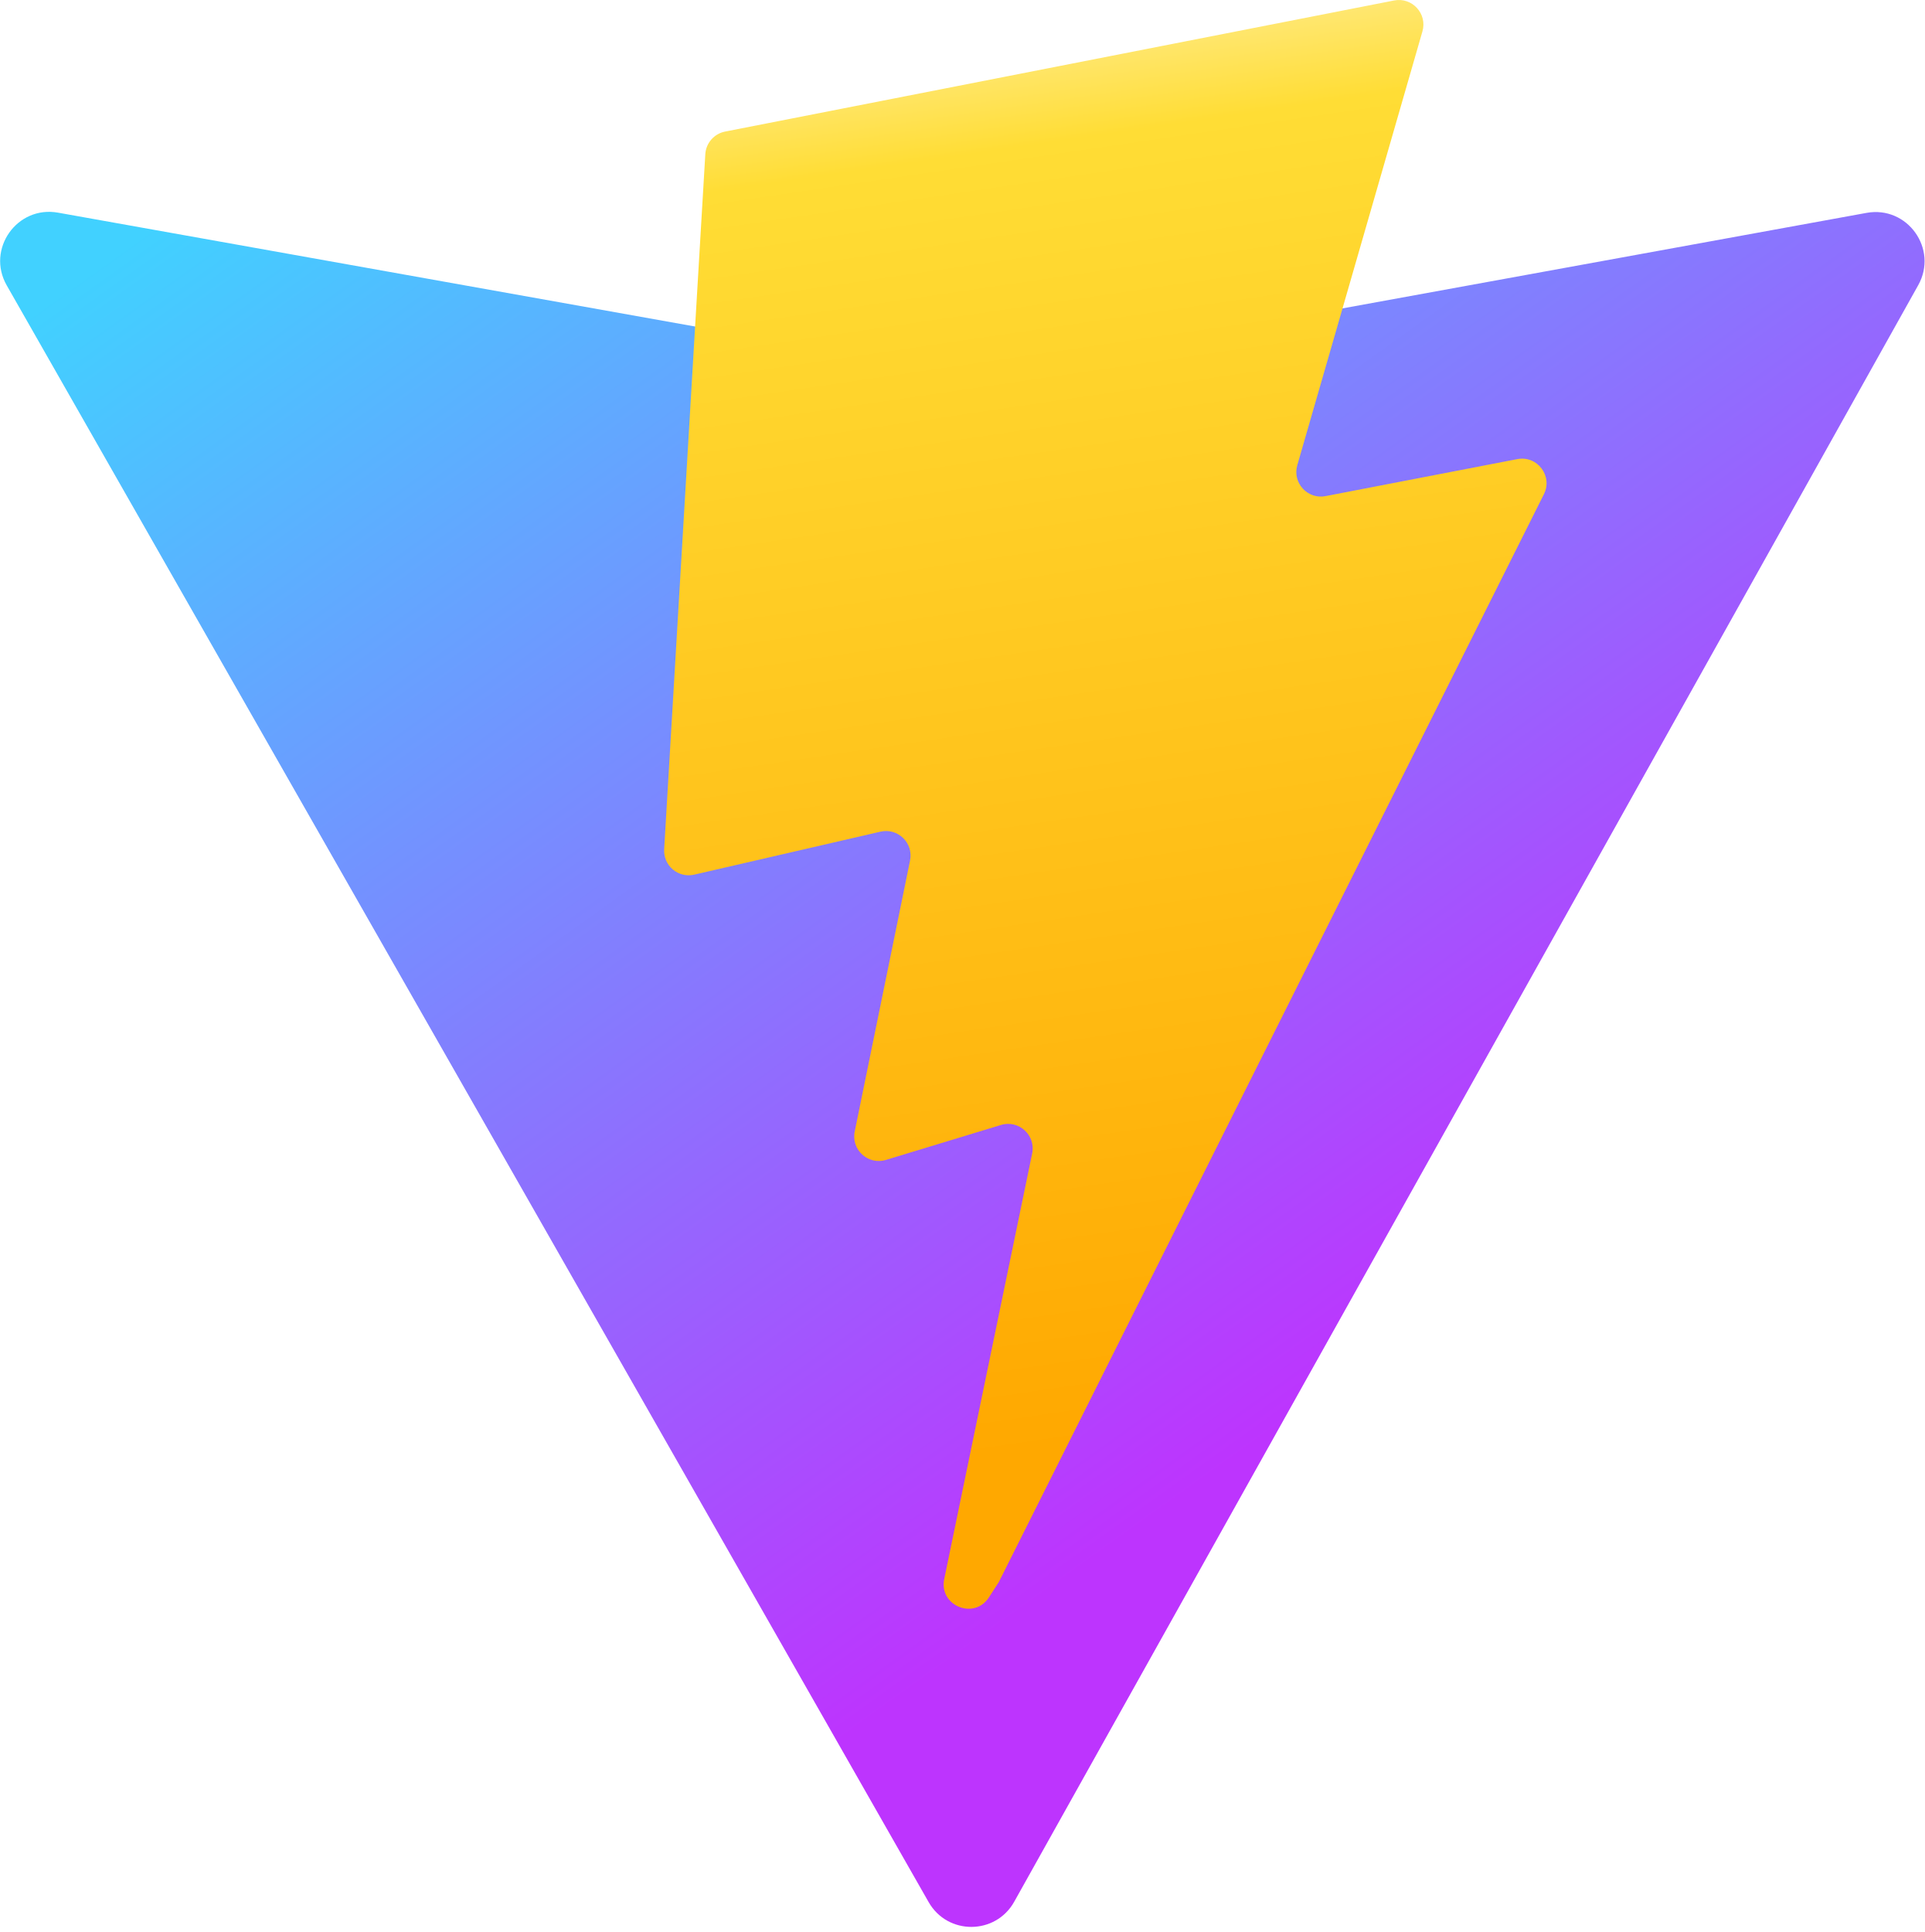
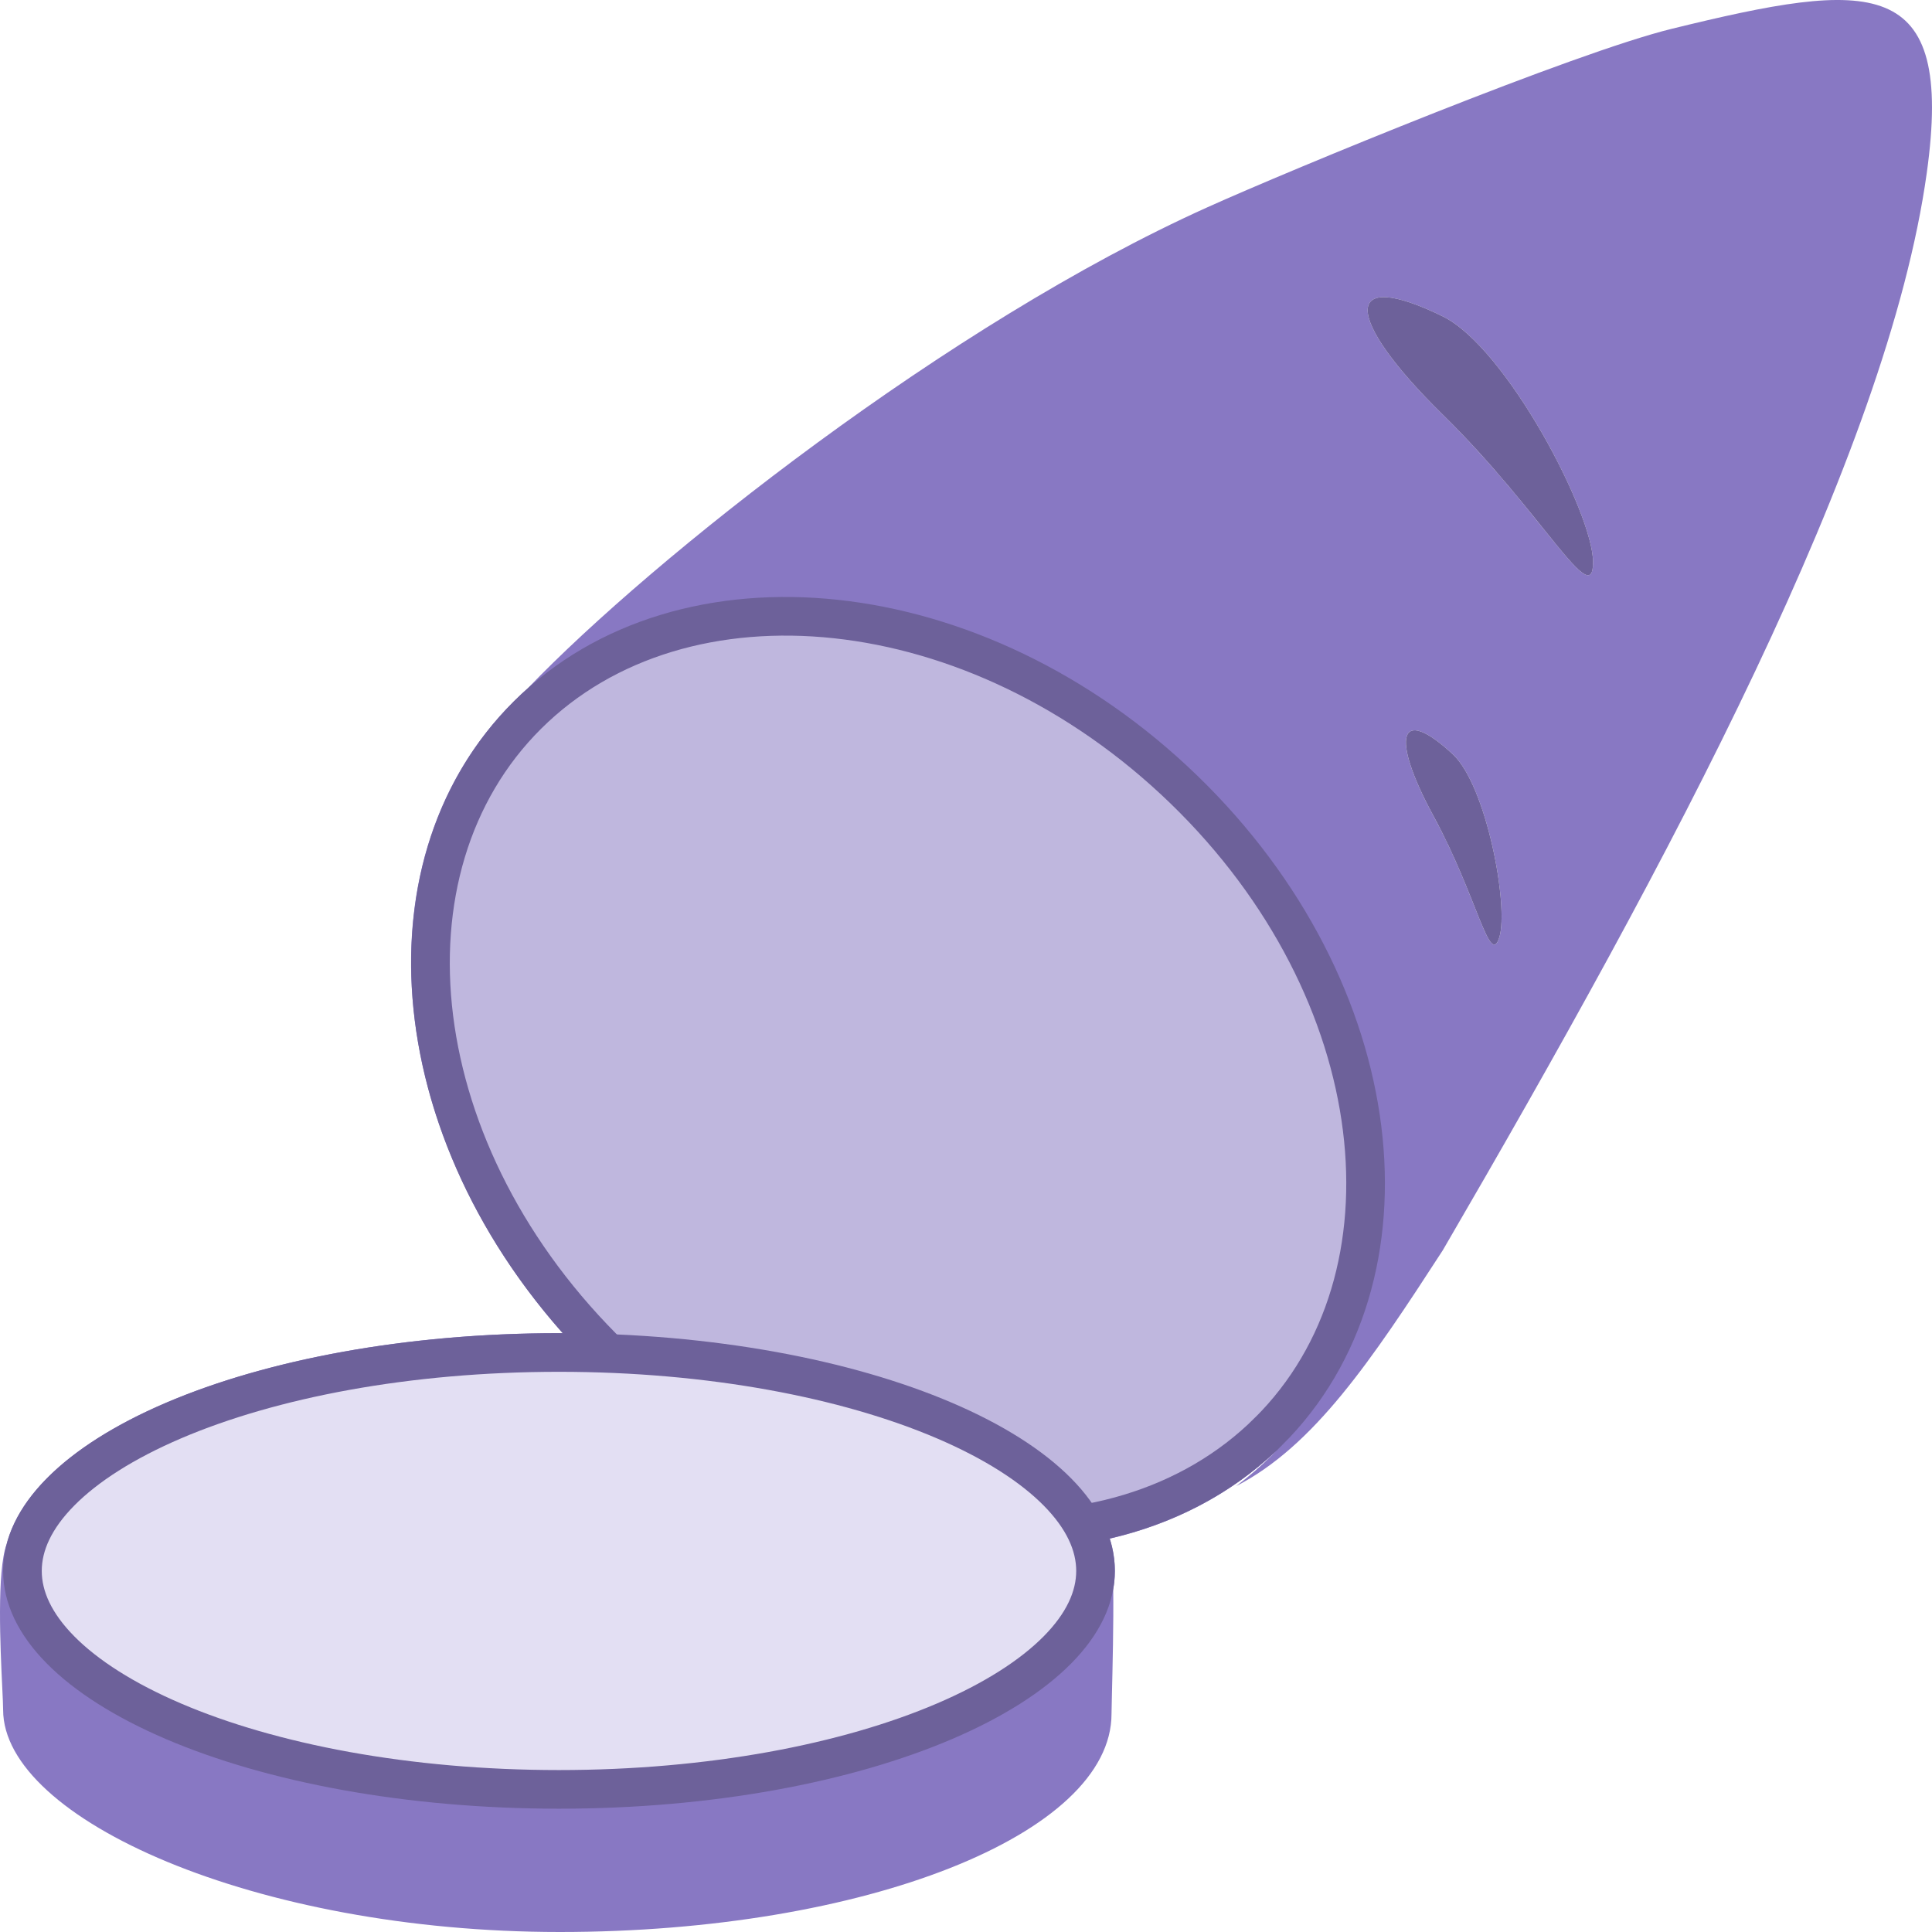
- <svg xmlns="http://www.w3.org/2000/svg" aria-hidden="true" role="img" class="iconify iconify--logos" width="31.88" height="32" preserveAspectRatio="xMidYMid meet" viewBox="0 0 256 257">
-   <defs>
-     <linearGradient id="IconifyId1813088fe1fbc01fb466" x1="-.828%" x2="57.636%" y1="7.652%" y2="78.411%">
-       <stop offset="0%" stop-color="#41D1FF" />
-       <stop offset="100%" stop-color="#BD34FE" />
-     </linearGradient>
-     <linearGradient id="IconifyId1813088fe1fbc01fb467" x1="43.376%" x2="50.316%" y1="2.242%" y2="89.03%">
-       <stop offset="0%" stop-color="#FFEA83" />
-       <stop offset="8.333%" stop-color="#FFDD35" />
-       <stop offset="100%" stop-color="#FFA800" />
-     </linearGradient>
-   </defs>
-   <path fill="url(#IconifyId1813088fe1fbc01fb466)" d="M255.153 37.938L134.897 252.976c-2.483 4.44-8.862 4.466-11.382.048L.875 37.958c-2.746-4.814 1.371-10.646 6.827-9.67l120.385 21.517a6.537 6.537 0 0 0 2.322-.004l117.867-21.483c5.438-.991 9.574 4.796 6.877 9.62Z" />
-   <path fill="url(#IconifyId1813088fe1fbc01fb467)" d="M185.432.063L96.44 17.501a3.268 3.268 0 0 0-2.634 3.014l-5.474 92.456a3.268 3.268 0 0 0 3.997 3.378l24.777-5.718c2.318-.535 4.413 1.507 3.936 3.838l-7.361 36.047c-.495 2.426 1.782 4.5 4.151 3.78l15.304-4.649c2.372-.72 4.652 1.36 4.15 3.788l-11.698 56.621c-.732 3.542 3.979 5.473 5.943 2.437l1.313-2.028l72.516-144.72c1.215-2.423-.88-5.186-3.54-4.672l-25.505 4.922c-2.396.462-4.435-1.77-3.759-4.114l16.646-57.705c.677-2.35-1.37-4.583-3.769-4.113Z" />
+ <svg xmlns="http://www.w3.org/2000/svg" width="200" height="200" viewBox="0 0 200 200" fill="none">
+   <path fill-rule="evenodd" clip-rule="evenodd" d="M125.002 21.452C98.225 33.501 67.566 57.794 54.657 71.229C54.162 71.669 53.677 72.124 53.203 72.594C37.108 88.588 39.627 116.989 58.255 138.01C58.125 138.009 57.995 138.009 57.866 138.009C28.263 138.009 3.881 147.571 0.68 159.868C-0.34 162.675 0.037 170.575 0.234 174.708V174.708C0.285 175.773 0.323 176.587 0.323 177C0.323 188.292 26.406 200 57.95 200C89.495 200 115.064 189.888 115.064 177.417C115.064 177.158 115.081 176.455 115.105 175.474C115.17 172.778 115.286 167.981 115.241 164.517C115.352 163.892 115.409 163.26 115.409 162.623C115.409 161.489 115.23 160.374 114.883 159.281C121.342 157.786 127.23 154.8 132.041 150.268C131.924 150.387 131.806 150.506 131.687 150.625C130.509 151.796 129.262 152.87 127.955 153.848C136.023 149.695 141.938 140.872 149.354 129.433C172.877 89.038 195.382 47.117 199.456 17.923C202.339 -2.741 193.788 -2.103 173.05 2.984C162.992 5.451 133.794 17.494 125.002 21.452ZM113.596 156.47C107.573 146.459 87.195 138.913 62.407 138.085C42.652 117.604 40.263 89.683 55.318 74.722C70.848 59.29 100.592 61.857 121.865 82.455C143.135 103.062 146.075 132.105 130.607 147.481L130.606 147.481C125.993 152.068 120.125 155.065 113.596 156.47ZM164.913 58.195C164.913 53.108 155.92 35.973 149.36 32.755C138.985 27.668 138.985 32.755 149.36 42.928C153.741 47.23 157.197 51.53 159.727 54.678L159.727 54.678L159.727 54.678C163.185 58.981 164.913 61.132 164.913 58.195ZM155.212 97.026C156.207 93.825 153.894 81.354 150.401 78.09C144.866 72.936 143.864 76.137 148.404 84.493C150.319 88.02 151.652 91.374 152.63 93.83L152.63 93.831C153.967 97.193 154.637 98.876 155.212 97.026ZM108.753 170.094C111.293 167.526 112.409 165.005 112.409 162.623C112.409 160.241 111.293 157.719 108.753 155.151C106.201 152.571 102.36 150.109 97.375 147.977C87.416 143.717 73.45 141.009 57.866 141.009C42.282 141.009 28.315 143.717 18.357 147.977C13.372 150.109 9.53 152.571 6.978 155.151C4.439 157.719 3.323 160.241 3.323 162.623C3.323 165.005 4.439 167.526 6.978 170.094C9.53 172.675 13.372 175.137 18.357 177.269C28.315 181.528 42.282 184.236 57.866 184.236C73.45 184.236 87.416 181.528 97.375 177.269C102.36 175.137 106.201 172.675 108.753 170.094Z" fill="#8878C3" />
+   <path d="M149.36 32.755C155.92 35.973 164.914 53.108 164.914 58.195C164.914 63.282 159.729 53.108 149.36 42.928C138.985 32.755 138.985 27.668 149.36 32.755ZM150.401 78.09C153.894 81.354 156.207 93.825 155.212 97.026C154.216 100.228 152.939 92.849 148.405 84.493C143.865 76.137 144.866 72.936 150.401 78.09Z" fill="#6D619A" />
+   <path d="M131.312 148.19L131.311 148.19C115.258 164.153 84.879 161.28 63.37 140.466C41.87 119.636 38.597 89.927 54.613 74.013C70.673 58.055 101.059 60.918 122.56 81.737C144.06 102.566 147.328 132.269 131.312 148.19Z" fill="#BFB7DE" stroke="#6D619A" stroke-width="4" />
+   <path d="M113.409 162.623C113.409 165.343 112.128 168.103 109.465 170.797C106.793 173.499 102.827 176.024 97.768 178.188C87.658 182.513 73.552 185.236 57.866 185.236C42.18 185.236 28.074 182.513 17.964 178.188C12.905 176.024 8.939 173.499 6.267 170.797C3.604 168.103 2.323 165.343 2.323 162.623C2.323 159.902 3.604 157.142 6.267 154.448C8.939 151.746 12.905 149.221 17.964 147.057C28.074 142.733 42.18 140.009 57.866 140.009C73.552 140.009 87.658 142.733 97.768 147.057C102.827 149.221 106.793 151.746 109.465 154.448C112.128 157.142 113.409 159.902 113.409 162.623Z" fill="#E3DFF3" stroke="#6D619A" stroke-width="4" />
</svg>
